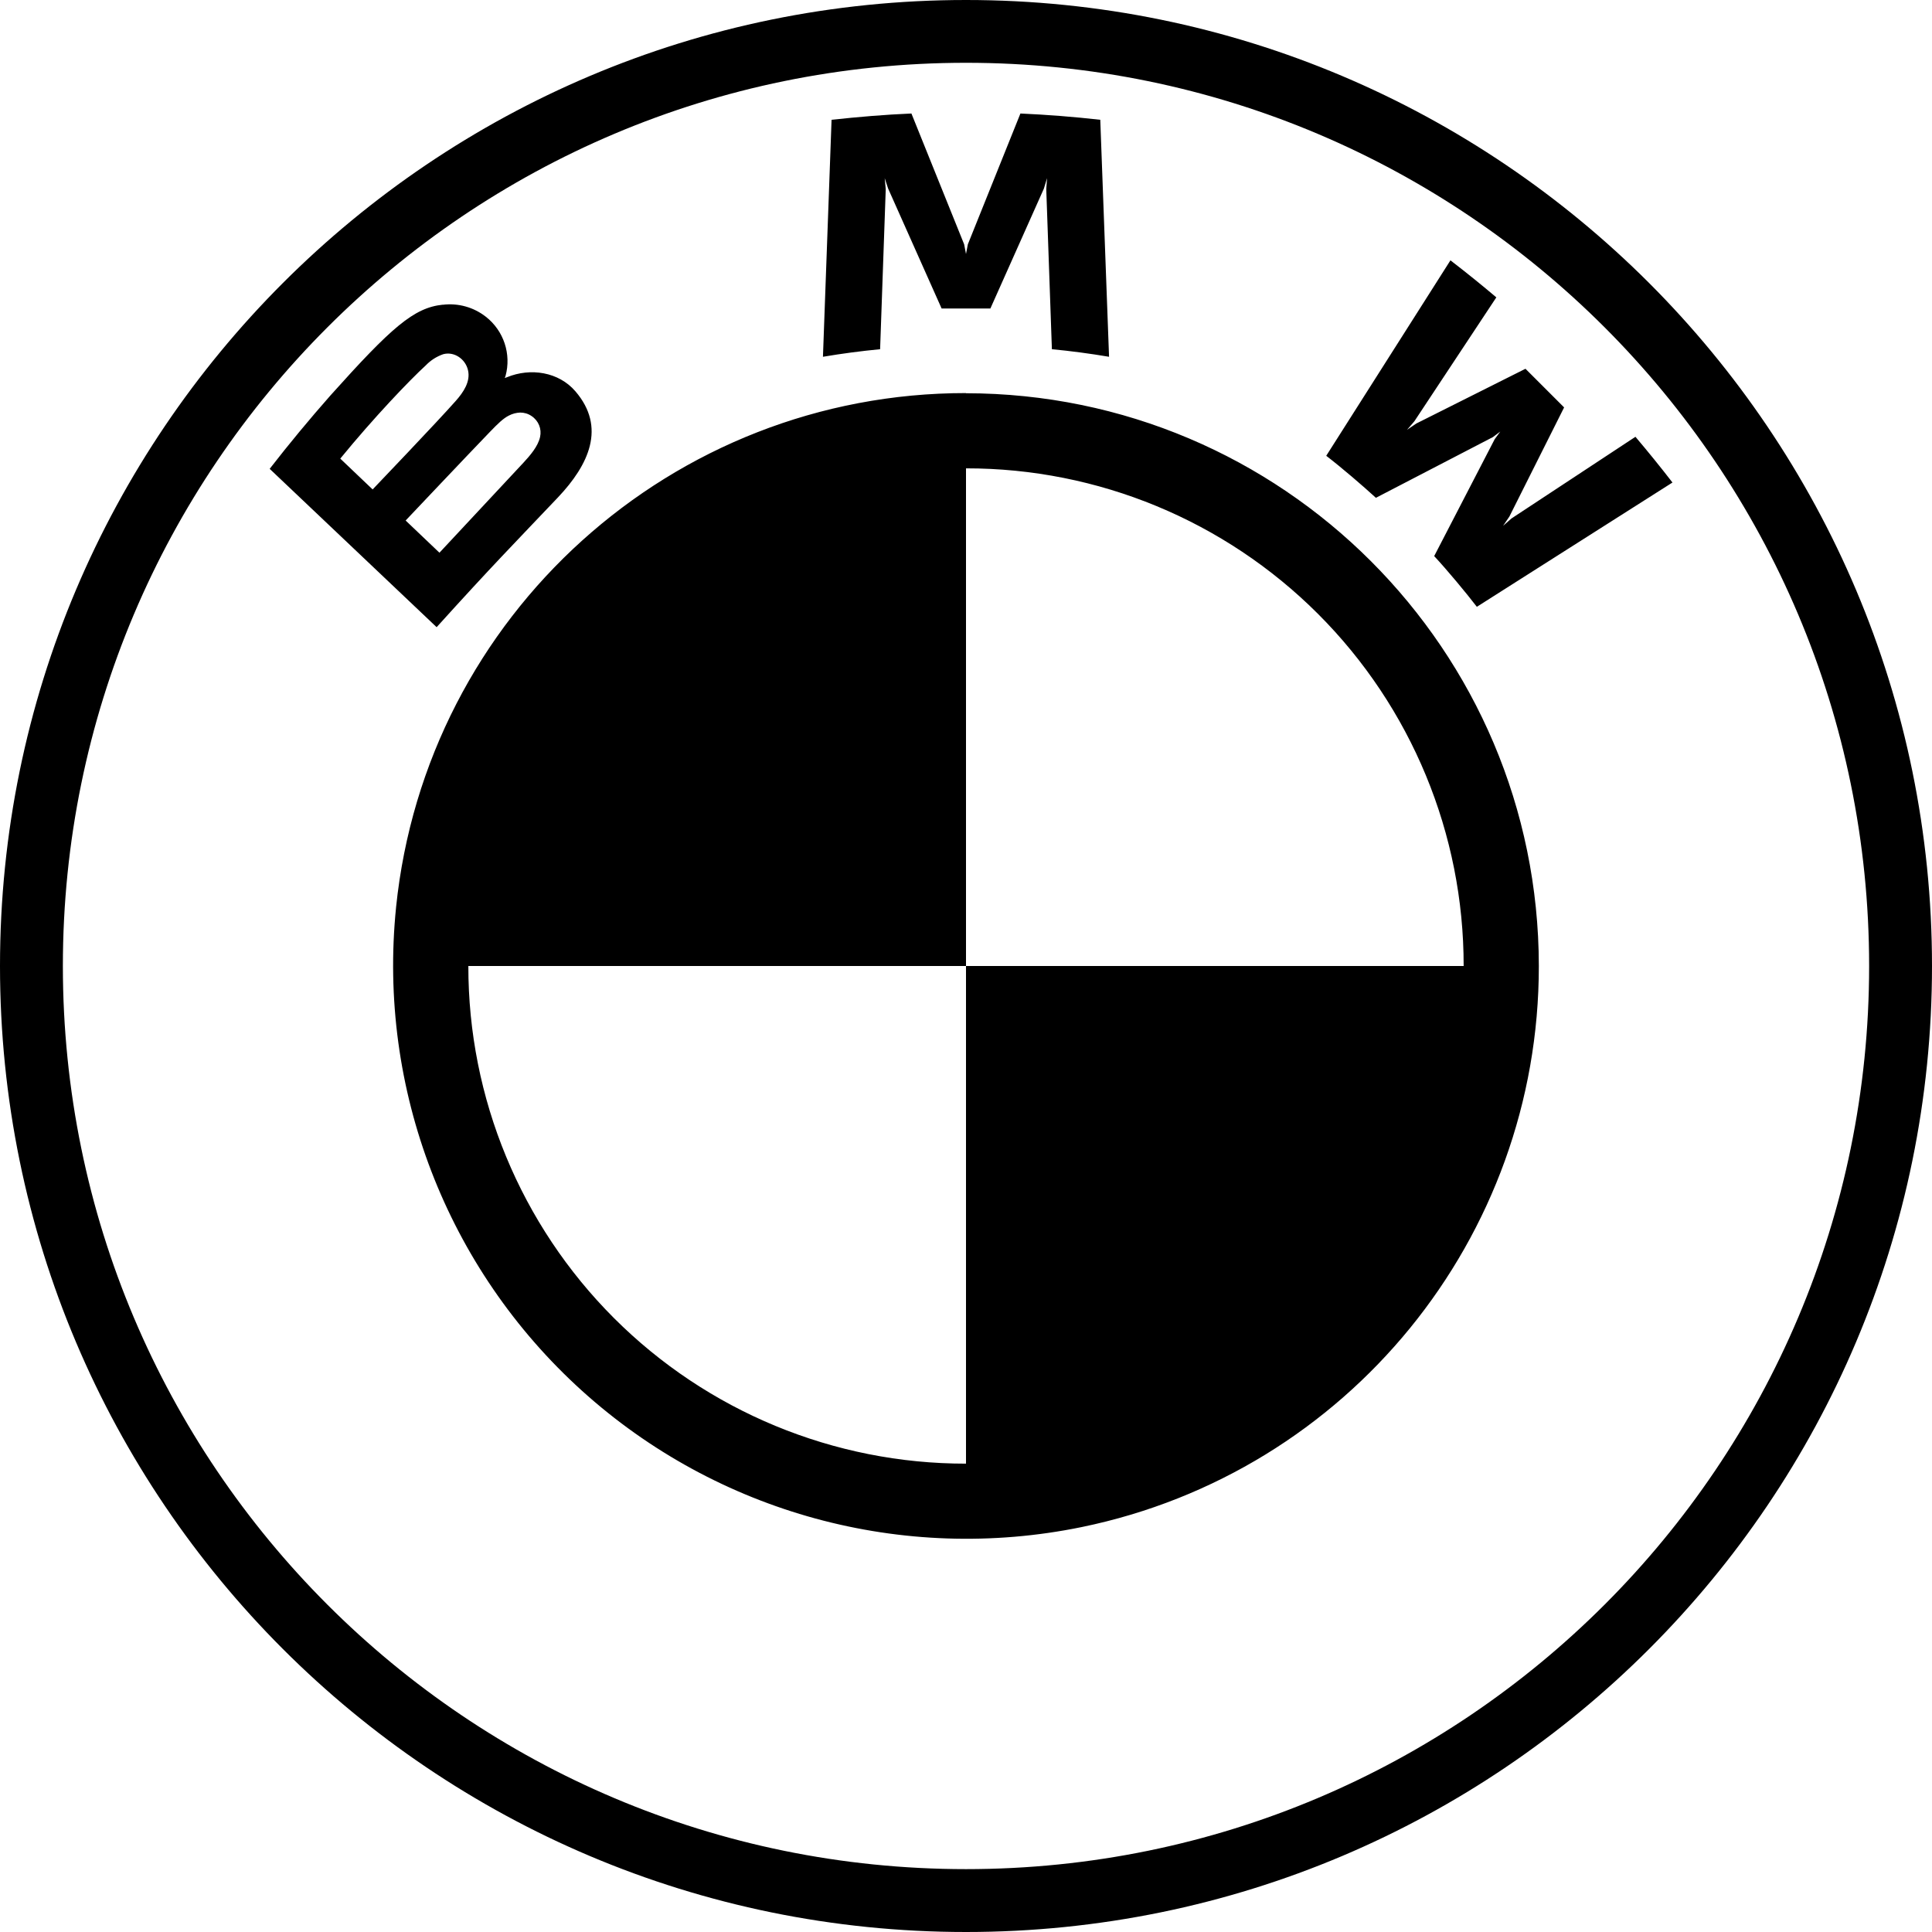
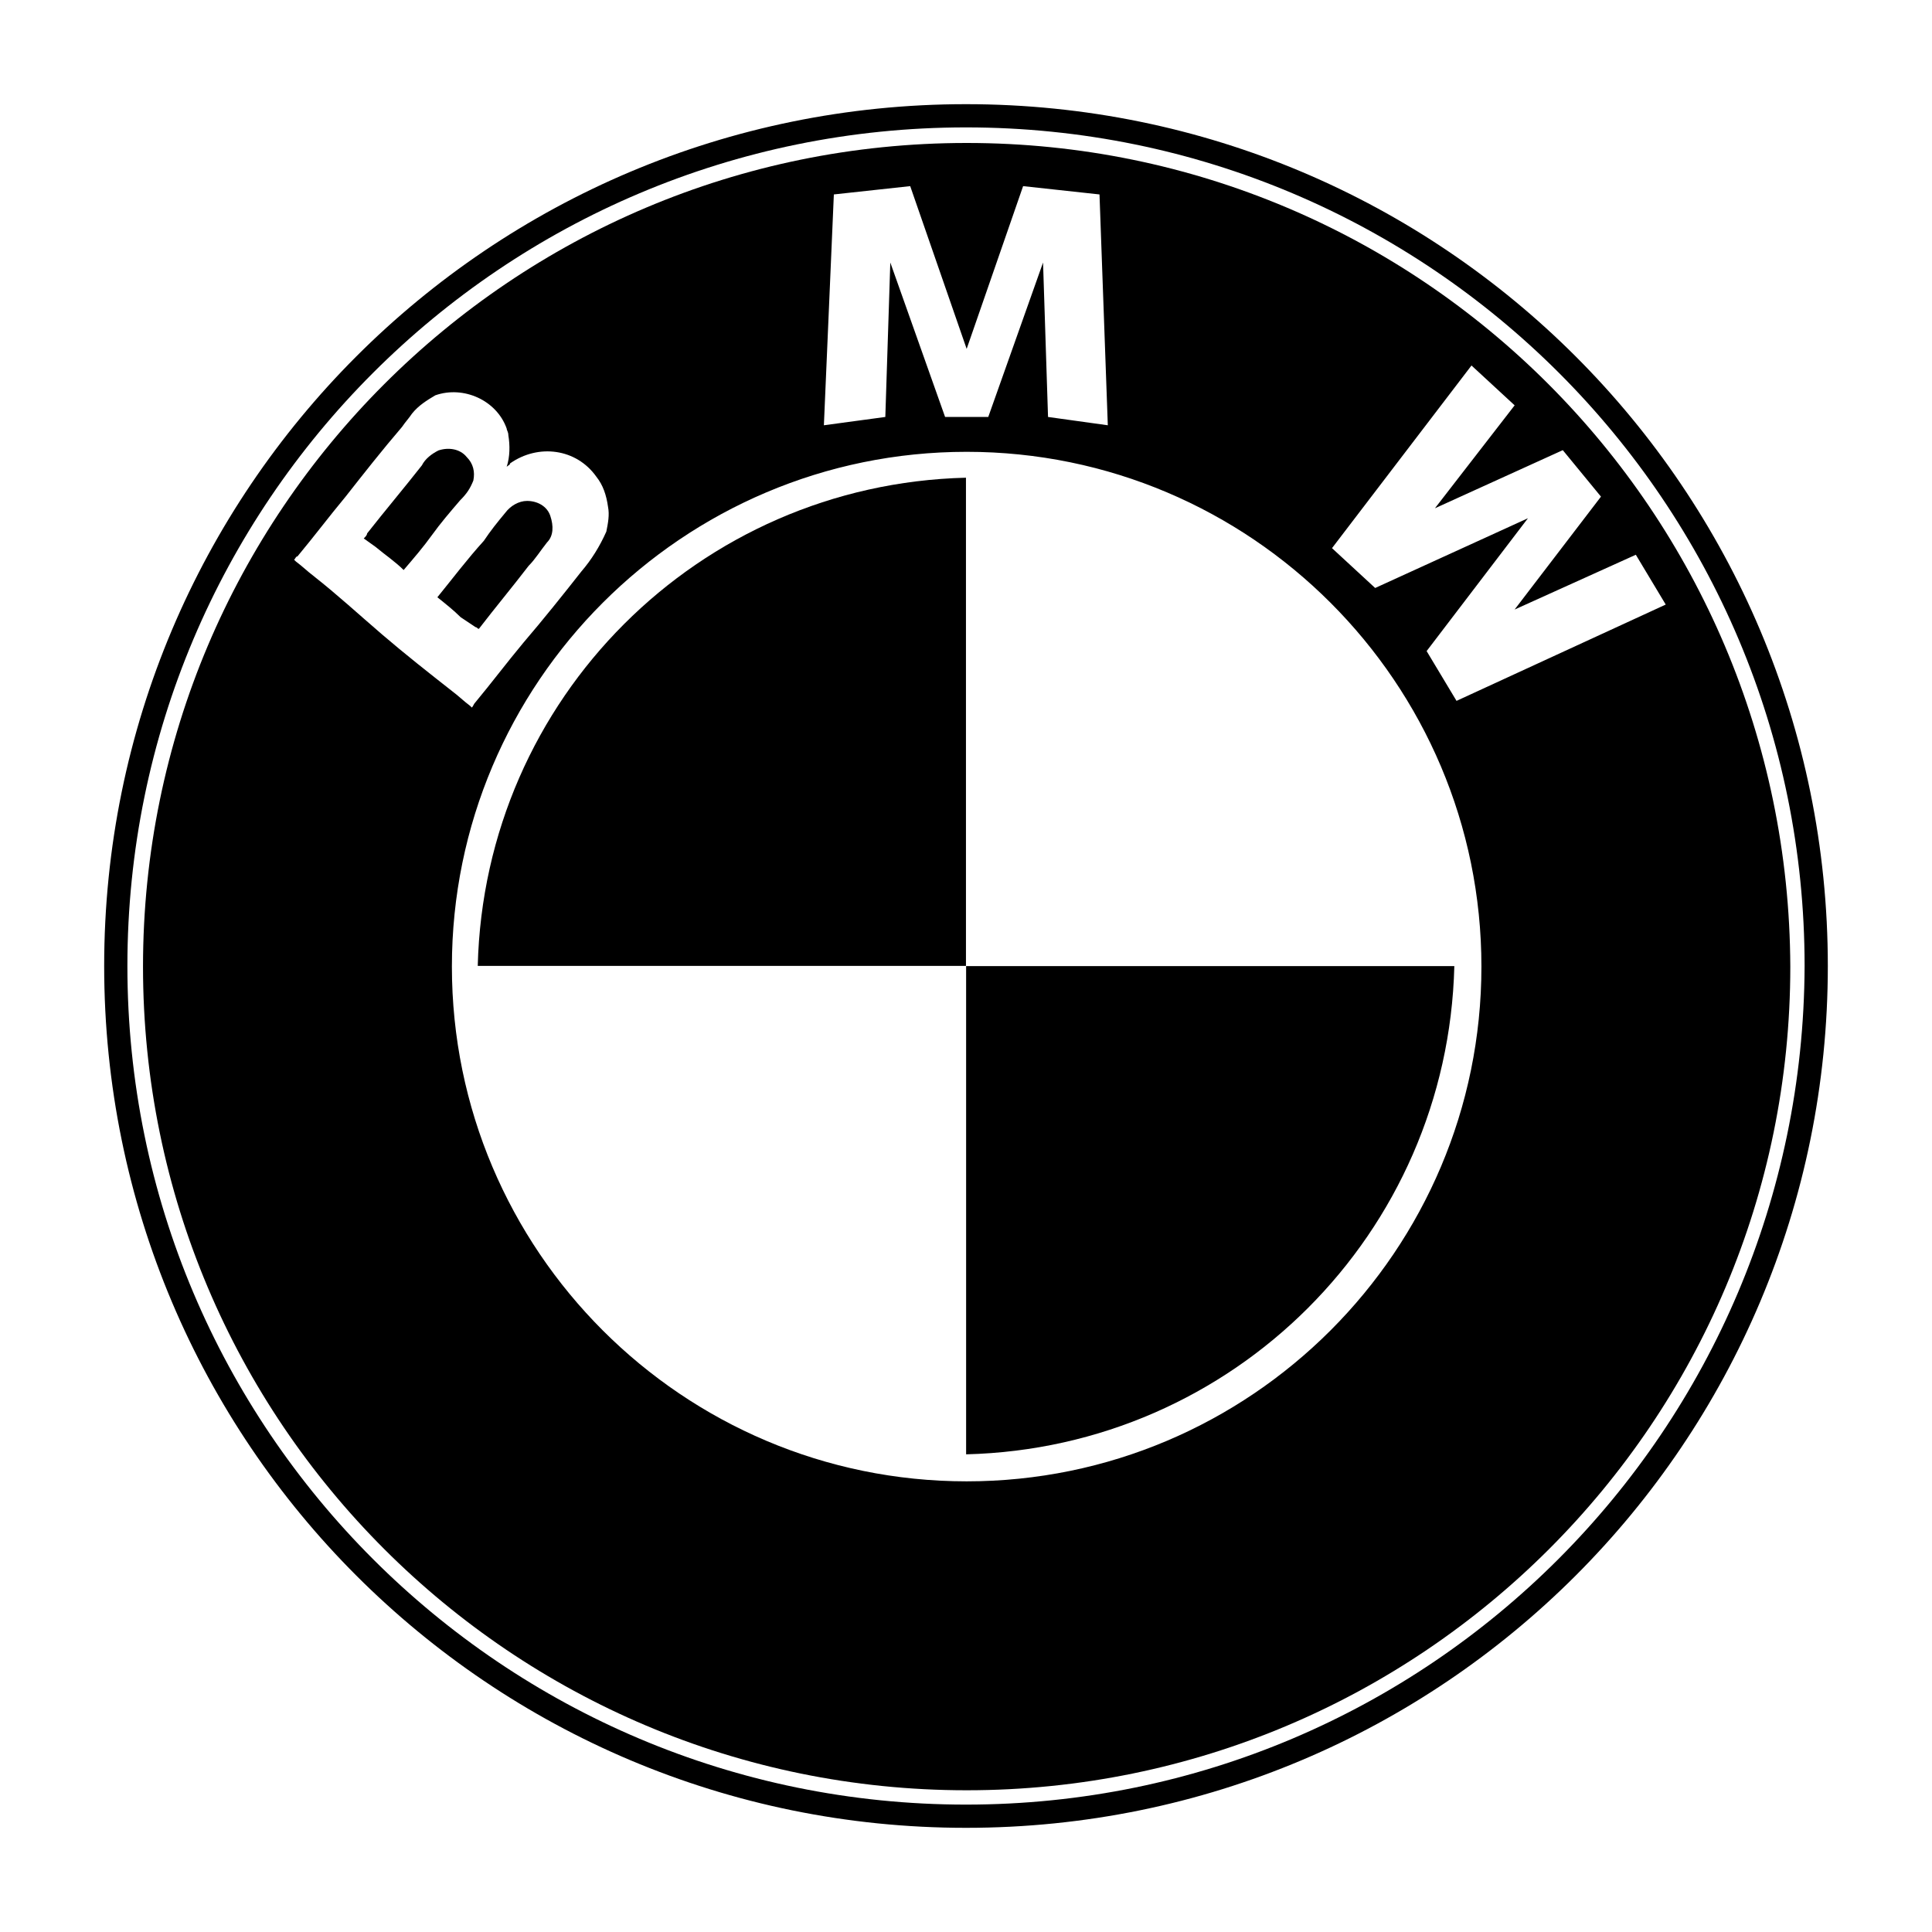
- <svg xmlns="http://www.w3.org/2000/svg" fill="currentColor" preserveAspectRatio="xMidYMid meet" role="img" viewBox="0 0 24 24">
-   <path d="M12 0C5.373 0 0 5.373 0 12s5.373 12 12 12 12-5.373 12-12S18.627 0 12 0zm0 .78C18.196.78 23.219 5.803 23.219 12c0 6.196-5.022 11.219-11.219 11.219C5.803 23.219.781 18.196.781 12S5.804.78 12 .78zm-.678.63c-.33.014-.66.042-.992.078l-.107 2.944a9.95 9.95 0 0 1 .71-.094l.07-1.988-.013-.137.043.13.664 1.489h.606l.664-1.488.04-.131-.01.137.07 1.988c.232.022.473.054.71.094l-.109-2.944a14.746 14.746 0 0 0-.992-.078l-.653 1.625-.023.12-.023-.12-.655-1.625zm6.696 1.824l-1.543 2.428c.195.15.452.371.617.522l1.453-.754.092-.069-.069.094-.752 1.453c.163.175.398.458.53.63l2.43-1.544a16.135 16.135 0 0 0-.46-.568L18.777 6.44l-.105.092.078-.115.68-1.356-.48-.48-1.356.68-.115.078.091-.106 1.018-1.539c-.18-.152-.351-.291-.57-.46zM5.5 3.785c-.36.037-.638.283-1.393 1.125a18.97 18.97 0 0 0-.757.914l2.074 1.967c.687-.76.966-1.042 1.508-1.613.383-.405.6-.87.216-1.317-.208-.242-.558-.295-.85-.175l-.028.01.01-.026a.7.7 0 0 0-.243-.734.724.724 0 0 0-.537-.15zm.006.615c.136-.037.277.06.308.2.032.14-.056.272-.154.382-.22.25-1.031 1.098-1.031 1.098l-.402-.383c.417-.51.861-.974 1.062-1.158a.55.55 0 0 1 .217-.139zM12 4.883a7.114 7.114 0 0 0-7.08 6.388v.002a7.122 7.122 0 0 0 8.516 7.697 7.112 7.112 0 0 0 5.68-6.97A7.122 7.122 0 0 0 12 4.885v-.002zm-5.537.242c.047 0 .096.013.14.043.088.059.128.16.106.26-.026.119-.125.231-.205.318l-1.045 1.12-.42-.4s.787-.832 1.045-1.099c.102-.106.168-.17.238-.205a.331.331 0 0 1 .14-.037zM12 5.818A6.175 6.175 0 0 1 18.182 12H12v6.182A6.175 6.175 0 0 1 5.818 12H12V5.818Z" />
+ <svg xmlns="http://www.w3.org/2000/svg" id="Layer_1" data-name="Layer 1" width="500" height="500" viewBox="0 0 500 500">
+   <rect width="500" height="500" fill="none" />
+   <g>
+     <g id="g2566">
+       <path id="path2564" d="m250,467.03c-119.9,0-217.03-97.12-217.03-217.03S130.1,32.97,250,32.97s217.03,97.12,217.03,217.03h0c-.43,119.9-97.12,217.03-217.03,217.03m0-440.07C126.66,26.96,26.96,126.66,26.96,250s99.7,223.04,223.04,223.04,223.04-99.7,223.04-223.04S373.34,26.96,250,26.96" />
+     </g>
+     <g id="g2570">
+       <path id="path2568" d="m123.08,162.31c.43,0,.43.43.86.43h0c4.3-5.59,8.6-10.74,12.89-16.33,1.72-1.72,3.01-3.87,4.73-6.02,1.72-1.72,1.72-4.3.86-6.88-.86-2.58-3.44-3.87-6.02-3.87-2.15,0-4.3,1.29-5.59,3.01-2.15,2.58-3.87,4.73-5.59,7.31-4.3,4.73-8.17,9.88-12.03,14.61,2.15,1.72,4.3,3.44,6.02,5.16,1.29.86,2.58,1.72,3.87,2.58" />
+     </g>
+     <g id="g2574">
+       <path id="path2572" d="m376.95,181.39l-7.74-12.89,26.22-34.38-39.54,18.05-11.17-10.31,36.1-47.27,11.17,10.31-20.63,26.64,33.09-15.04,9.88,12.03-22.35,29.22,31.37-14.18,7.74,12.89-54.15,24.93Zm-126.78,201.98c-73.49,0-133.22-59.74-133.22-133.22s59.74-133.22,133.22-133.22,133.22,59.74,133.22,133.22-59.74,133.22-133.22,133.22M81.28,149.16c-1.72-1.29-3.01-2.58-4.73-3.87l-.43-.43c.43-.43.43-.86.86-.86,4.3-5.16,8.17-10.31,12.46-15.47,4.73-6.02,9.45-12.03,14.61-18.05.86-1.29,1.72-2.15,2.58-3.44,1.72-2.15,3.87-3.44,6.02-4.73,7.31-2.58,15.9,1.29,18.48,8.6,0,.43.43.86.43,1.72.43,2.58.43,5.59-.43,8.17.43-.43.86-.43.86-.86,7.31-5.16,17.19-3.87,22.35,3.44,1.72,2.15,2.58,4.73,3.01,7.74.43,2.15,0,4.3-.43,6.45-1.72,3.87-3.87,7.31-6.45,10.31-4.73,6.02-9.88,12.46-15.04,18.48-4.3,5.16-8.17,10.31-12.46,15.47-.43.43-.43.86-.86,1.29l-.43-.43c-1.72-1.29-3.01-2.58-4.73-3.87-6.02-4.73-12.03-9.45-18.05-14.61s-11.6-10.31-17.62-15.04M215.79,50.32l19.77-2.15,14.61,42.12,14.61-42.12,19.77,2.15,2.15,59.74-15.47-2.15-1.29-39.97-14.18,39.97h-11.17l-14.18-39.97-1.29,39.97-15.9,2.15,2.58-59.74Zm34.38-13.32c-117.75,0-213.16,95.41-213.16,213.16s95.41,213.16,213.16,213.16,213.16-95.41,213.16-213.16c-.43-117.75-95.41-213.16-213.16-213.16h0" />
+     </g>
+     <g id="g2578">
+       <path id="path2576" d="m122.51,124.31c.43-2.15,0-4.3-1.72-6.02-1.72-2.15-4.73-2.58-7.31-1.72-1.72.86-3.44,2.15-4.3,3.87-4.73,6.02-9.45,11.6-14.18,17.62,0,.43-.43.86-.86,1.29l3.01,2.15c2.58,2.15,5.16,3.87,7.31,6.02,2.58-3.01,5.16-6.02,7.31-9.02s4.73-6.02,7.31-9.02c1.72-1.72,2.58-3.01,3.44-5.16" />
+     </g>
+     <g id="g2582">
+       <path id="path2580" d="m123.64,249.98h126.35v-126.35c-69.19,1.72-124.63,57.16-126.35,126.35" />
+     </g>
+     <g id="g2586">
+       <path id="path2584" d="m250.03,376.38c69.19-1.72,124.63-57.16,126.35-126.35h-126.35v126.35Z" />
+     </g>
+   </g>
</svg>
